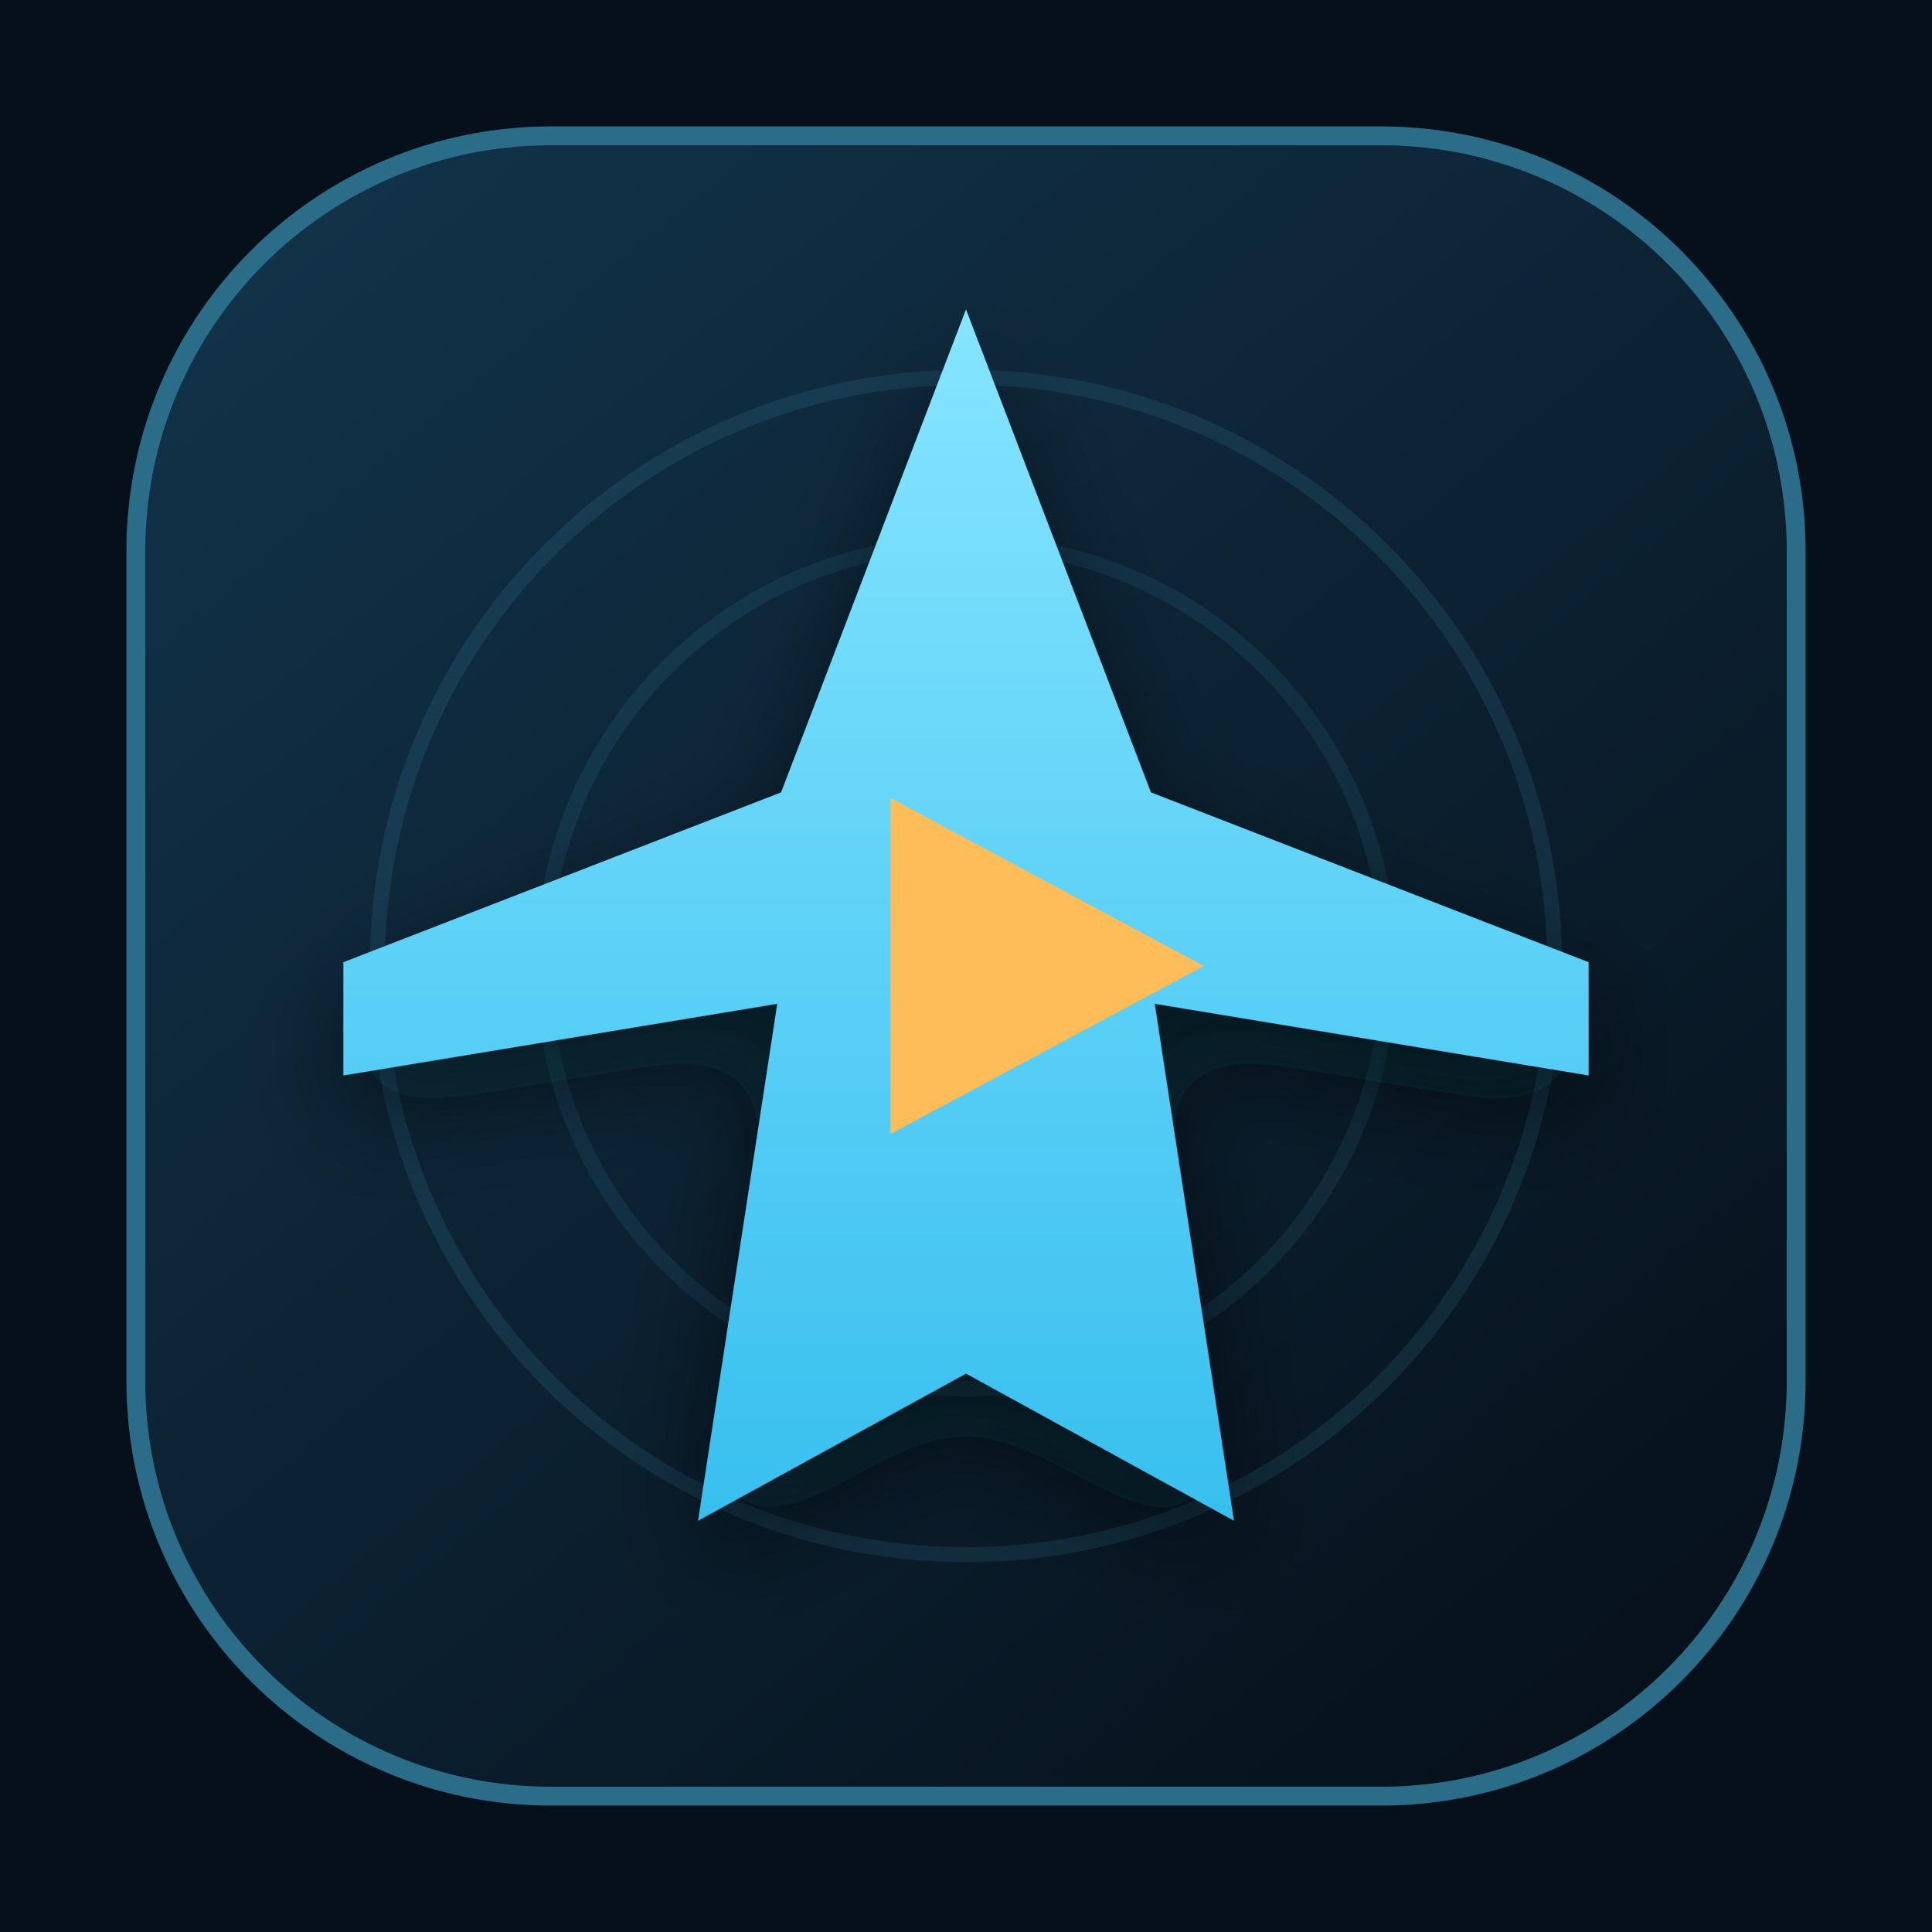
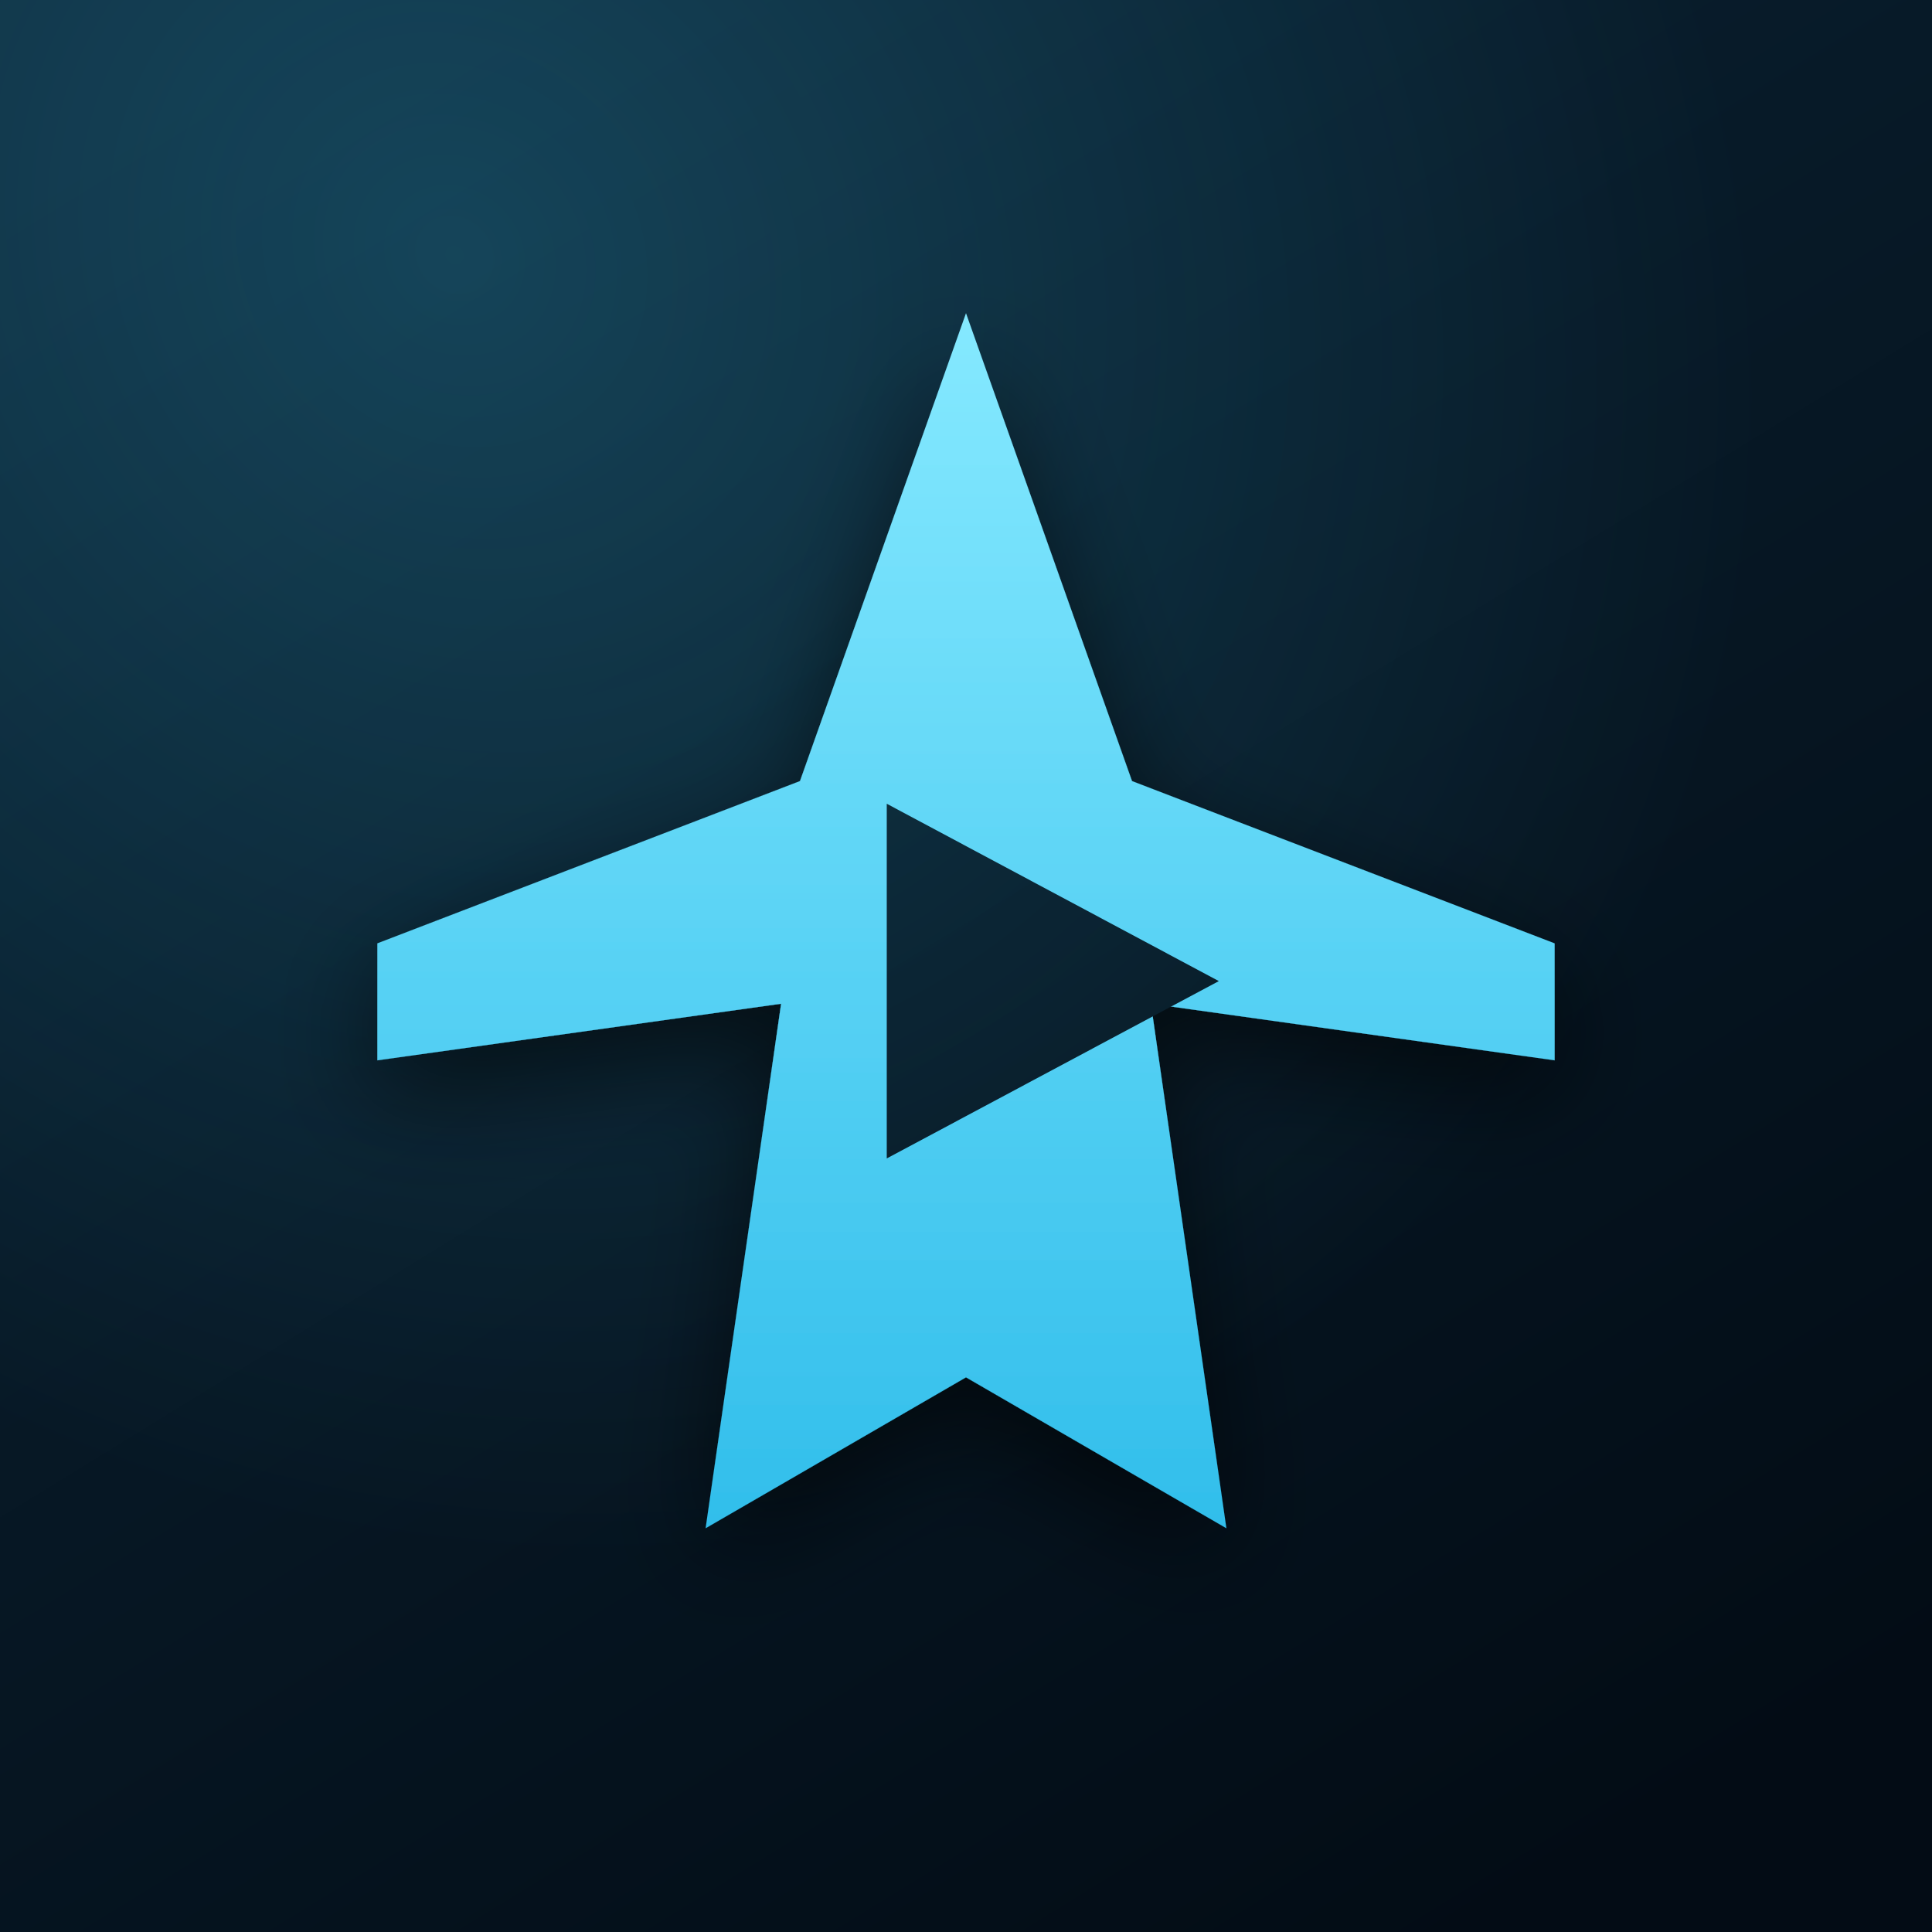
<svg xmlns="http://www.w3.org/2000/svg" viewBox="0 0 1024 1024">
  <defs>
-     <linearGradient id="bg" x1="160" y1="80" x2="880" y2="940" gradientUnits="userSpaceOnUse">
-       <stop stop-color="#12334A" />
-       <stop offset="1" stop-color="#06101A" />
+     <linearGradient id="background" x1="160" y1="0" x2="790" y2="1024" gradientUnits="userSpaceOnUse">
+       <stop stop-color="#0A2334" />
+       <stop offset="1" stop-color="#030C15" />
    </linearGradient>
-     <linearGradient id="aircraft" x1="512" y1="164" x2="512" y2="806" gradientUnits="userSpaceOnUse">
-       <stop stop-color="#86E5FF" />
-       <stop offset="1" stop-color="#38BFEF" />
+     <radialGradient id="glow" cx="0" cy="0" r="1" gradientTransform="translate(245 140) rotate(43) scale(720 650)" gradientUnits="userSpaceOnUse">
+       <stop stop-color="#46D6FF" stop-opacity=".20" />
+       <stop offset="1" stop-color="#46D6FF" stop-opacity="0" />
+     </radialGradient>
+     <linearGradient id="mark" x1="512" y1="166" x2="512" y2="810" gradientUnits="userSpaceOnUse">
+       <stop stop-color="#85E9FF" />
+       <stop offset="1" stop-color="#31BEEB" />
    </linearGradient>
-     <filter id="shadow" x="-30%" y="-30%" width="160%" height="160%">
-       <feDropShadow dx="0" dy="22" stdDeviation="28" flood-color="#021019" flood-opacity=".55" />
+     <filter id="shadow" x="-25%" y="-25%" width="150%" height="160%">
+       <feDropShadow dx="0" dy="20" stdDeviation="28" flood-color="#000" flood-opacity=".62" />
    </filter>
+     <mask id="play-cutout">
+       <rect width="1024" height="1024" fill="#fff" />
+       <path d="m470 426 176 94-176 94V426Z" fill="#000" />
+     </mask>
  </defs>
-   <rect width="1024" height="1024" fill="#06101A" />
-   <rect x="72" y="72" width="880" height="880" rx="220" fill="url(#bg)" stroke="#2B6D89" stroke-width="10" />
-   <circle cx="512" cy="512" r="312" fill="none" stroke="#5BD6FF" stroke-opacity=".10" stroke-width="8" />
-   <circle cx="512" cy="512" r="224" fill="none" stroke="#5BD6FF" stroke-opacity=".08" stroke-width="8" />
-   <path d="M512 164 610 420 842 510v60l-230-38 42 274-142-78-142 78 42-274-230 38v-60l232-90 98-256Z" fill="url(#aircraft)" filter="url(#shadow)" />
-   <path d="m472 423 166 89-166 89V423Z" fill="#FFBD59" />
+   <rect width="1024" height="1024" fill="url(#background)" />
+   <rect width="1024" height="1024" fill="url(#glow)" />
+   <path d="m512 166 88 248 224 86v62l-214-30 40 278-138-80-138 80 40-278-214 30v-62l224-86 88-248Z" fill="url(#mark)" mask="url(#play-cutout)" filter="url(#shadow)" />
</svg>
